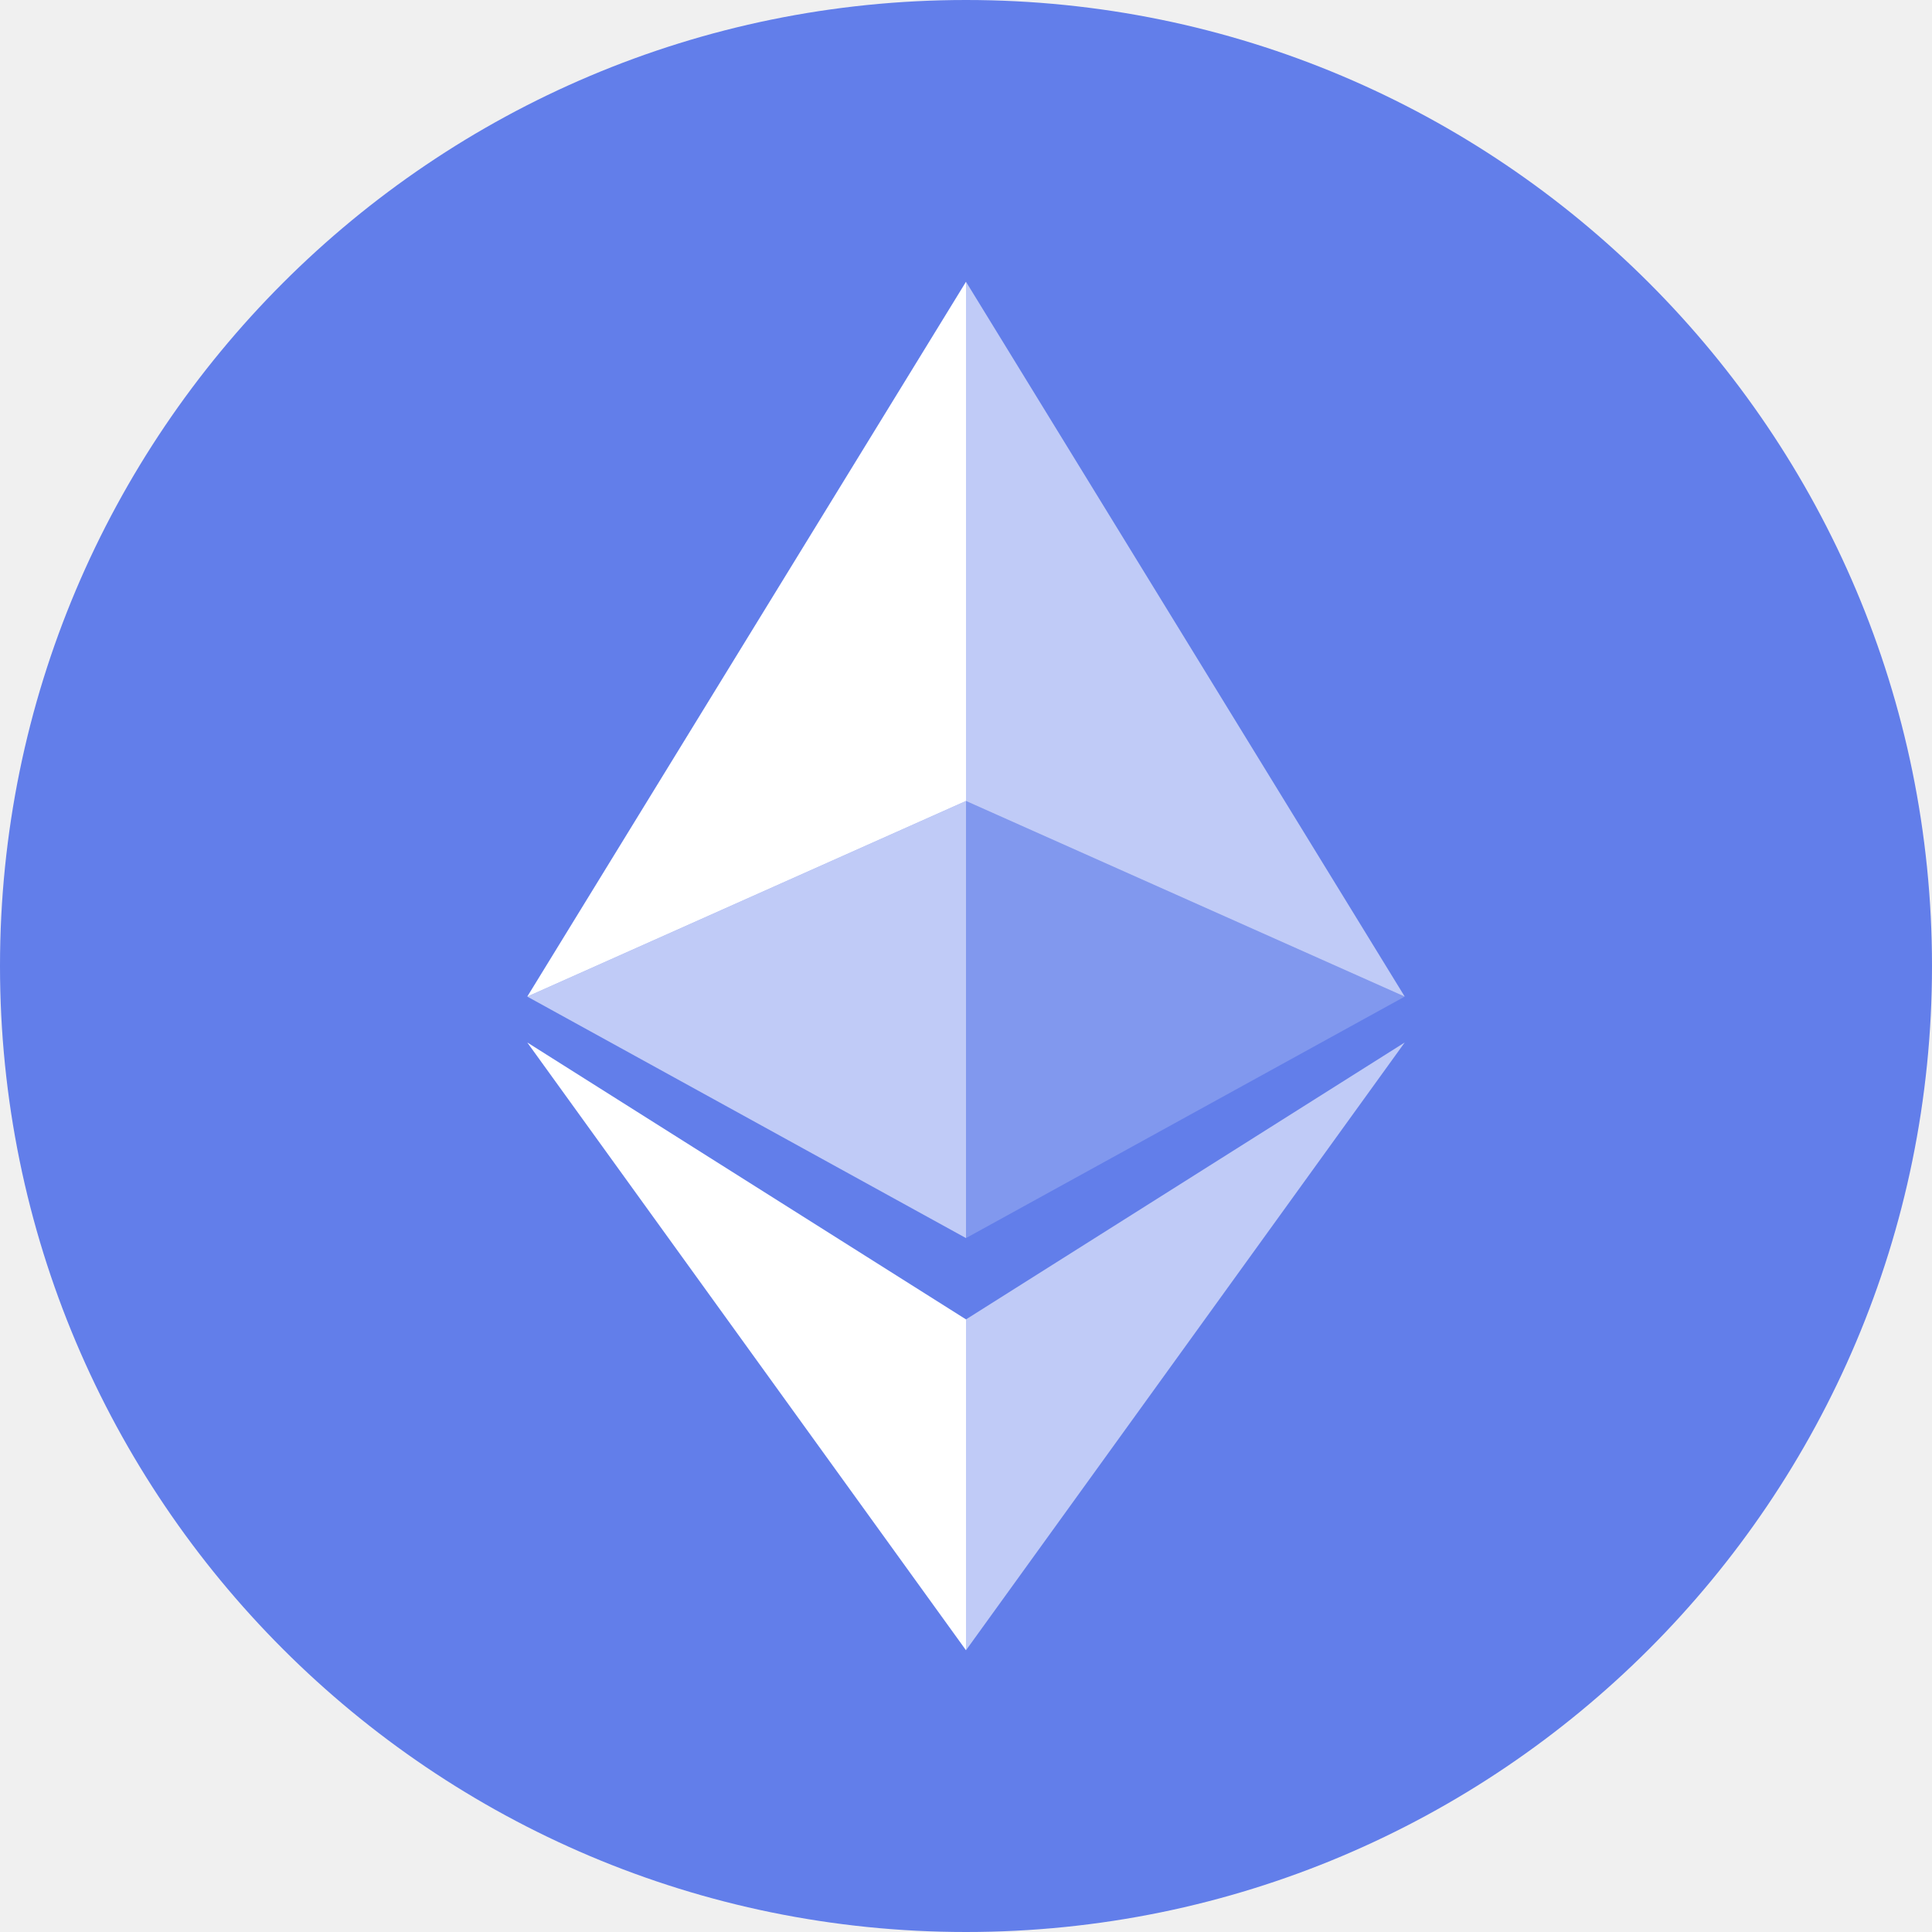
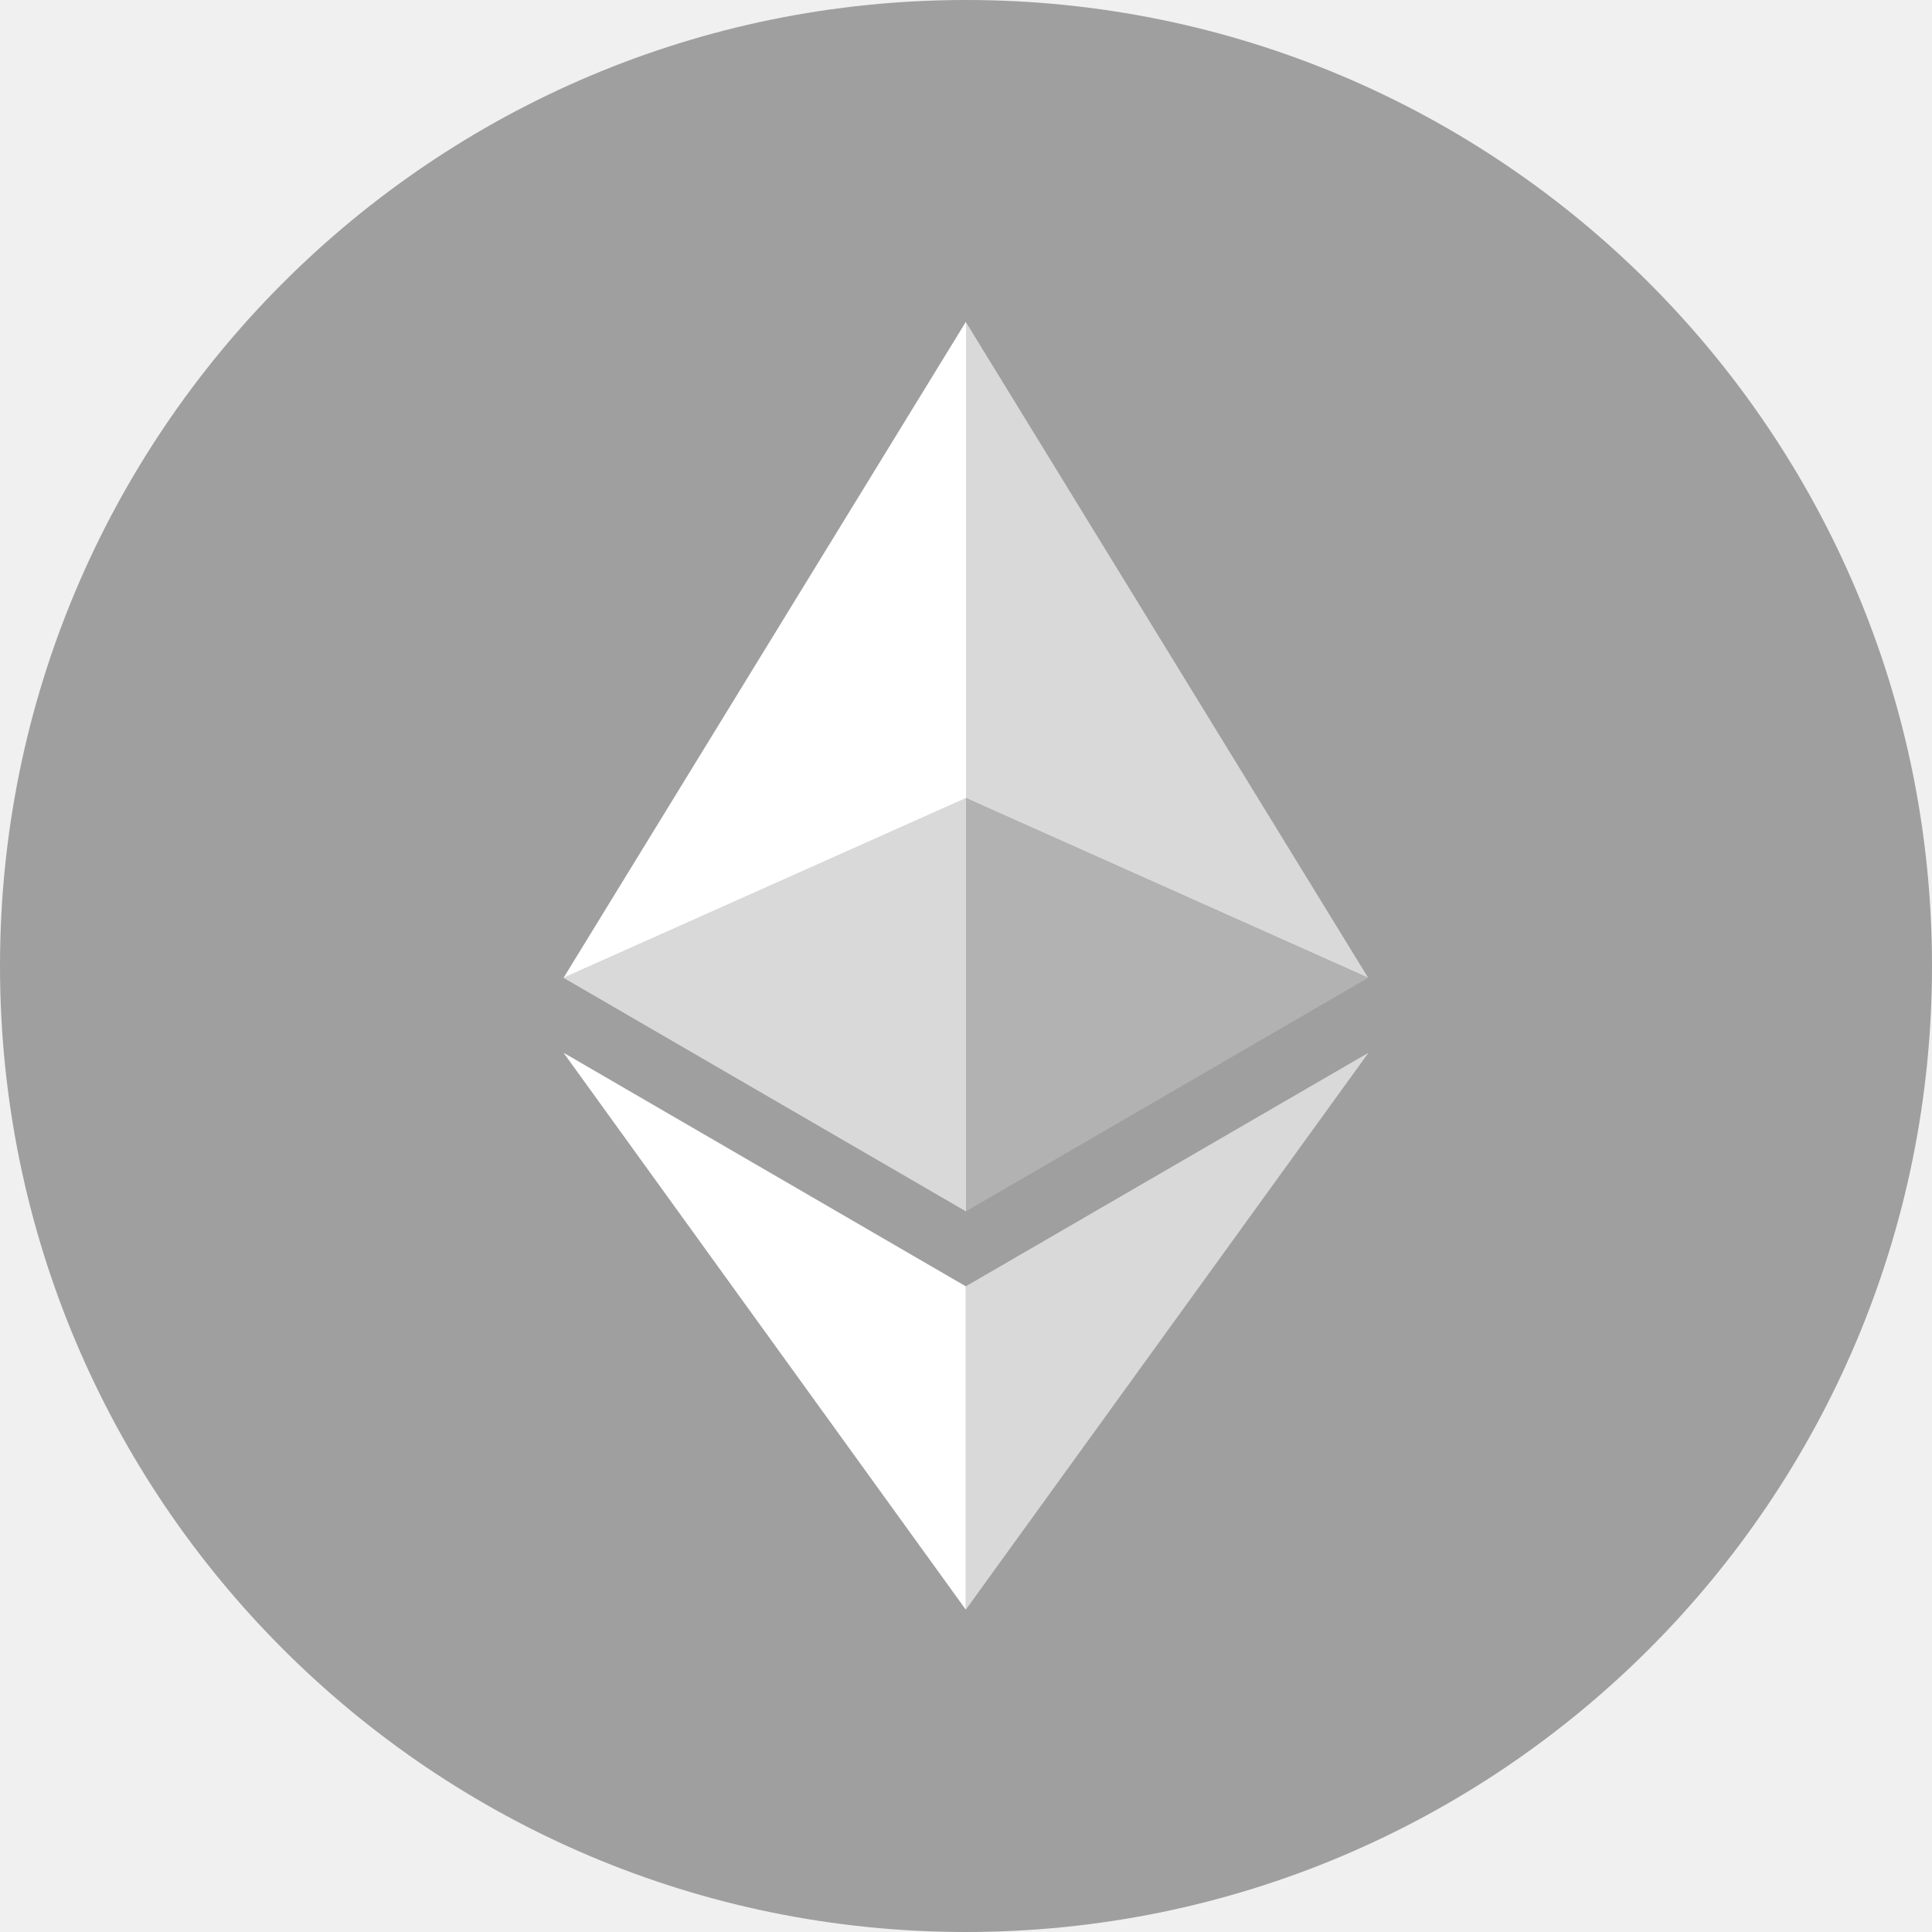
- <svg xmlns="http://www.w3.org/2000/svg" aria-label="Ethereum (ERC-20)" viewBox="0 0 24 24">
-   <circle cx="12" cy="12" r="12" fill="#627eea" />
-   <g fill="#fff">
-     <path d="M12 3.5v6.45l5.45 2.43z" opacity=".6" />
-     <path d="m12 3.5-5.45 8.88L12 9.95z" />
-     <path d="M12 16.39v4.11l5.45-7.55z" opacity=".6" />
-     <path d="M12 20.5v-4.11l-5.45-3.44z" />
-     <path d="m12 15.38 5.45-3L12 9.95z" opacity=".2" />
-     <path d="m6.55 12.38 5.45 3V9.95z" opacity=".6" />
+ <svg xmlns="http://www.w3.org/2000/svg" aria-label="Ethereum (ERC-20)" viewBox="0 0 254.529 254.529">
+   <g transform="matrix(.264583 0 0 .264583 -97.631 -31.618)">
+     <circle cx="850" cy="600.5" r="481" fill="#9f9f9f" />
+     <g fill="#fff">
+       <path d="M849.9 279.8v237l200.3 89.5z" fill-opacity=".602" />
+       <path d="M849.9 279.8L649.6 606.4 850 516.9V279.8z" />
+       <path d="M849.9 760v161l200.5-277.3z" fill-opacity=".602" />
+       <path d="M849.9 921V760L649.6 643.7z" />
+       <path d="M849.9 722.7l200.3-116.3-200.3-89.5z" fill-opacity=".2" />
+       <path d="M649.6 606.4L850 722.7V516.9z" fill-opacity=".602" />
+     </g>
  </g>
</svg>
